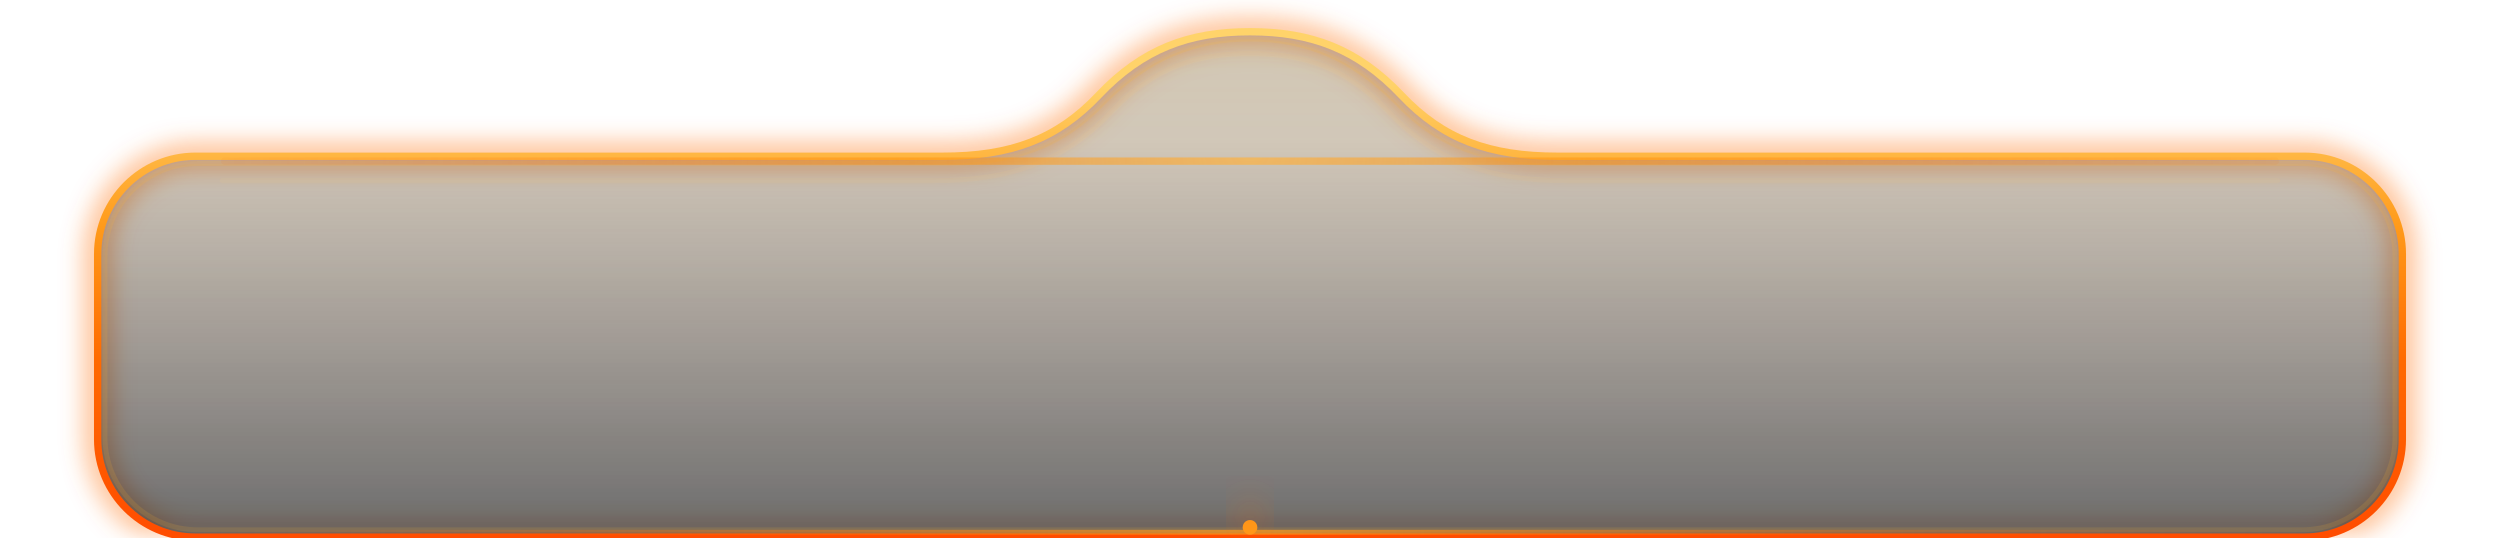
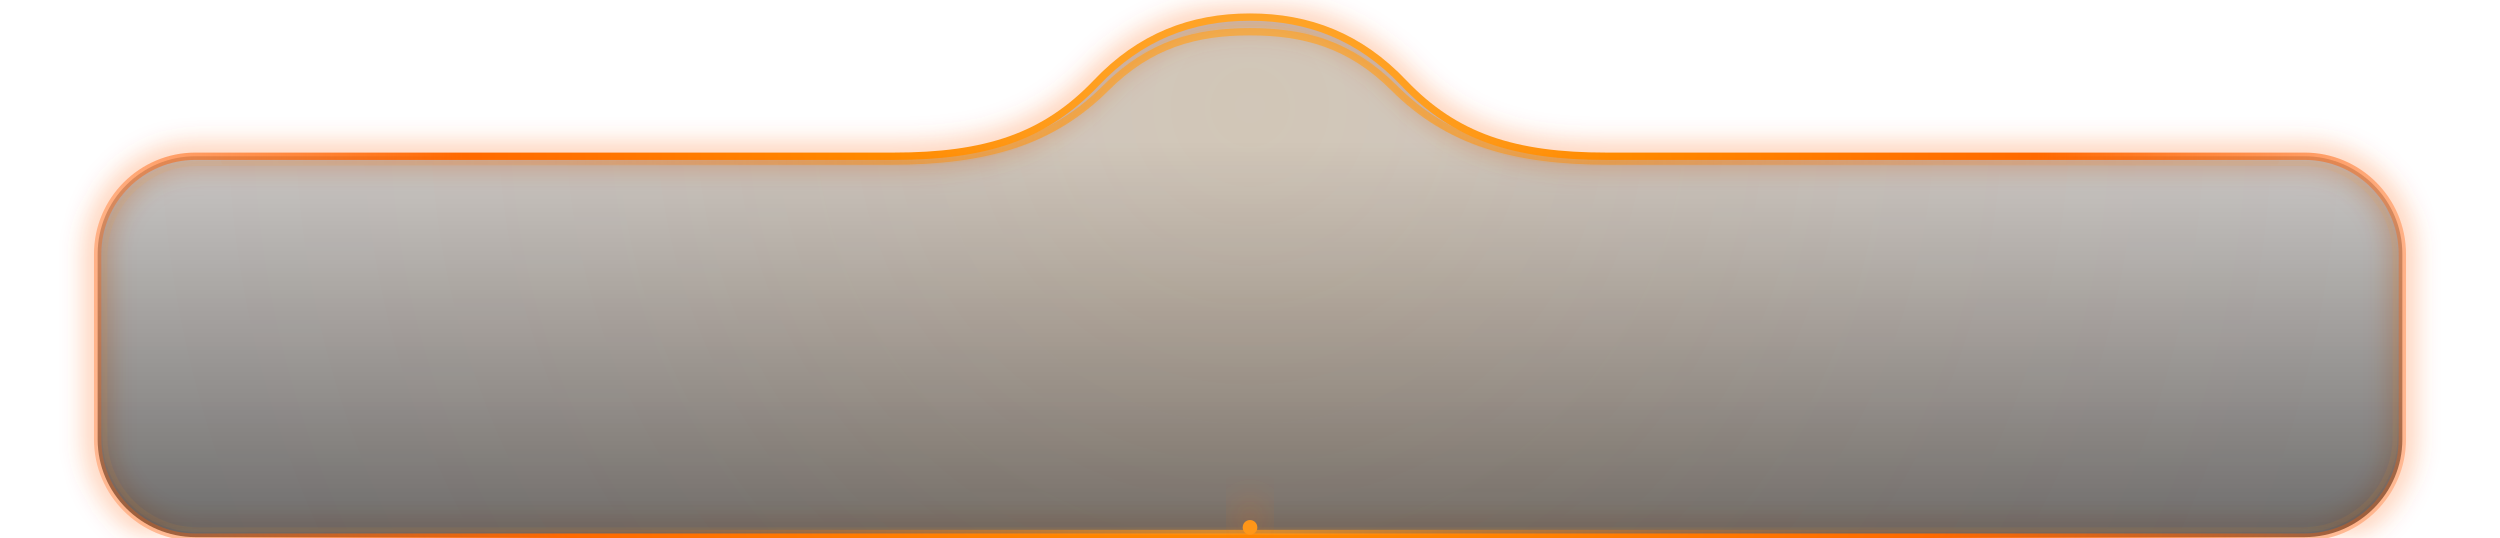
<svg xmlns="http://www.w3.org/2000/svg" width="1024" height="220" viewBox="0 0 1024 220" preserveAspectRatio="none" fill="none">
  <defs>
-     <linearGradient id="strokeGradient" x1="512" y1="34" x2="512" y2="218" gradientUnits="userSpaceOnUse">
-       <stop stop-color="#FFD36A" />
-       <stop offset="0.32" stop-color="#FF9A1A" />
-       <stop offset="0.62" stop-color="#FF6A00" />
-       <stop offset="1" stop-color="#FF4D00" />
-     </linearGradient>
-     <linearGradient id="innerHighlight" x1="512" y1="20" x2="512" y2="220" gradientUnits="userSpaceOnUse">
-       <stop stop-color="#FFB52E" stop-opacity="0.13" />
-       <stop offset="0.52" stop-color="#FF8A00" stop-opacity="0.045" />
-       <stop offset="1" stop-color="#FF7A00" stop-opacity="0" />
-     </linearGradient>
+     <radialGradient id="strokeGradient" cx="512" cy="58" r="620" gradientUnits="userSpaceOnUse">
+       <stop offset="0" stop-color="#FFB13B" />
+       <stop offset="0.24" stop-color="#FF8A00" />
+       <stop offset="0.52" stop-color="#FF6900" />
+       <stop offset="0.78" stop-color="#FF5A00" stop-opacity="0.30" />
+       <stop offset="0.91" stop-color="#FF4D00" stop-opacity="0.08" />
+       <stop offset="1" stop-color="#FF4D00" stop-opacity="0" />
+     </radialGradient>
+     <radialGradient id="innerHighlight" cx="512" cy="44" r="560" gradientUnits="userSpaceOnUse">
+       <stop stop-color="#FF9A1A" stop-opacity="0.10" />
+       <stop offset="0.48" stop-color="#FF7A00" stop-opacity="0.035" />
+       <stop offset="0.82" stop-color="#FF5A00" stop-opacity="0.008" />
+       <stop offset="1" stop-color="#FF4D00" stop-opacity="0" />
+     </radialGradient>
    <linearGradient id="glass" x1="512" y1="58" x2="512" y2="220" gradientUnits="userSpaceOnUse">
      <stop stop-color="#17100B" stop-opacity="0.22" />
      <stop offset="1" stop-color="#000000" stop-opacity="0.58" />
    </linearGradient>
-     <radialGradient id="focusGlow" cx="512" cy="62" r="520" gradientUnits="userSpaceOnUse">
-       <stop offset="0" stop-color="#FFB13B" stop-opacity="0.95" />
-       <stop offset="0.28" stop-color="#FF8A00" stop-opacity="0.62" />
-       <stop offset="0.58" stop-color="#FF6A00" stop-opacity="0.28" />
-       <stop offset="0.82" stop-color="#FF5A00" stop-opacity="0.08" />
+     <radialGradient id="focusGlow" cx="512" cy="62" r="560" gradientUnits="userSpaceOnUse">
+       <stop offset="0" stop-color="#FFB13B" stop-opacity="0.92" />
+       <stop offset="0.25" stop-color="#FF8A00" stop-opacity="0.52" />
+       <stop offset="0.50" stop-color="#FF6A00" stop-opacity="0.18" />
+       <stop offset="0.72" stop-color="#FF5A00" stop-opacity="0.035" />
      <stop offset="1" stop-color="#FF4D00" stop-opacity="0" />
    </radialGradient>
    <linearGradient id="bottomGlow" x1="80" y1="218" x2="944" y2="218" gradientUnits="userSpaceOnUse">
      <stop stop-color="#FF5A00" stop-opacity="0" />
-       <stop offset="0.18" stop-color="#FF6A00" stop-opacity="0.24" />
+       <stop offset="0.22" stop-color="#FF6A00" stop-opacity="0.12" />
      <stop offset="0.5" stop-color="#FF9A1A" stop-opacity="0.72" />
-       <stop offset="0.82" stop-color="#FF6A00" stop-opacity="0.24" />
+       <stop offset="0.78" stop-color="#FF6A00" stop-opacity="0.12" />
      <stop offset="1" stop-color="#FF5A00" stop-opacity="0" />
    </linearGradient>
    <filter id="outerGlow" x="-20%" y="-90%" width="140%" height="280%">
      <feGaussianBlur stdDeviation="5.5" />
    </filter>
    <filter id="lineGlow" x="-20%" y="-100%" width="140%" height="300%">
      <feGaussianBlur stdDeviation="3.5" />
    </filter>
    <filter id="soft" x="-20%" y="-100%" width="140%" height="300%">
      <feGaussianBlur stdDeviation="9" />
    </filter>
  </defs>
-   <path d="M80 64H386 C414 64 433 57 450 39 C468 20 487 13 512 13 C537 13 556 20 574 39 C591 57 610 64 638 64 H944 C966 64 984 82 984 104 V180 C984 202 966 220 944 220 H80 C58 220 40 202 40 180 V104 C40 82 58 64 80 64Z" stroke="#FF6900" stroke-opacity="0.58" stroke-width="8" stroke-linejoin="round" filter="url(#outerGlow)" />
-   <path d="M80 64H386 C414 64 433 57 450 39 C468 20 487 13 512 13 C537 13 556 20 574 39 C591 57 610 64 638 64 H944 C966 64 984 82 984 104 V180 C984 202 966 220 944 220 H80 C58 220 40 202 40 180 V104 C40 82 58 64 80 64Z" fill="url(#glass)" stroke="url(#strokeGradient)" stroke-width="3" stroke-linejoin="round" />
-   <path d="M81 67H387 C415 67 435 60 452 42 C470 24 489 16 512 16 C535 16 554 24 572 42 C589 60 609 67 637 67 H943 C964 67 981 84 981 105 V179 C981 200 964 217 943 217 H81 C60 217 43 200 43 179 V105 C43 84 60 67 81 67Z" fill="url(#innerHighlight)" stroke="#FFB52E" stroke-opacity="0.14" stroke-width="2" stroke-linejoin="round" />
-   <path d="M91 74H383 C414 74 436 66 455 46 C473 27 491 22 512 22 C533 22 551 27 569 46 C588 66 610 74 641 74H933" stroke="#FFD27A" stroke-opacity="0.08" stroke-width="2" stroke-linecap="round" />
-   <path d="M92 66H932" stroke="url(#focusGlow)" stroke-width="3" stroke-linecap="round" opacity="0.7" />
-   <path d="M78 216H946" stroke="#FF6900" stroke-opacity="0.55" stroke-width="8" stroke-linecap="round" filter="url(#lineGlow)" />
+   <path d="M80 64H366 C404 64 428 56 449 34 C467 15 488 7 512 7 C536 7 557 15 575 34 C596 56 620 64 658 64 H944 C966 64 984 82 984 104 V180 C984 202 966 220 944 220 H80 C58 220 40 202 40 180 V104 C40 82 58 64 80 64Z" stroke="#FF5A00" stroke-opacity="0.38" stroke-width="8" stroke-linejoin="round" filter="url(#outerGlow)" />
+   <path d="M80 64H366 C404 64 428 56 449 34 C467 15 488 7 512 7 C536 7 557 15 575 34 C596 56 620 64 658 64 H944 C966 64 984 82 984 104 V180 C984 202 966 220 944 220 H80 C58 220 40 202 40 180 V104 C40 82 58 64 80 64Z" fill="url(#glass)" stroke="url(#strokeGradient)" stroke-width="3" stroke-linejoin="round" />
+   <path d="M81 67H367 C405 67 430 59 451 37 C469 18 490 10 512 10 C534 10 555 18 573 37 C594 59 619 67 657 67 H943 C964 67 981 84 981 105 V179 C981 200 964 217 943 217 H81 C60 217 43 200 43 179 V105 C43 84 60 67 81 67Z" fill="url(#innerHighlight)" stroke="#FF9A1A" stroke-opacity="0.08" stroke-width="2" stroke-linejoin="round" />
+   <path d="M92 66H365 C404 66 431 58 453 36 C471 18 490 13 512 13 C534 13 553 18 571 36 C593 58 620 66 659 66H932" stroke="url(#focusGlow)" stroke-width="3" stroke-linecap="round" opacity="0.9" />
+   <path d="M78 216H946" stroke="#FF5A00" stroke-opacity="0.32" stroke-width="8" stroke-linecap="round" filter="url(#lineGlow)" />
  <path d="M80 218H944" stroke="url(#bottomGlow)" stroke-width="2" stroke-linecap="round" />
  <circle cx="512" cy="216" r="3" fill="#FF9A1A" />
  <circle cx="512" cy="216" r="7" fill="#FF6900" fill-opacity="0.5" filter="url(#soft)" />
</svg>
